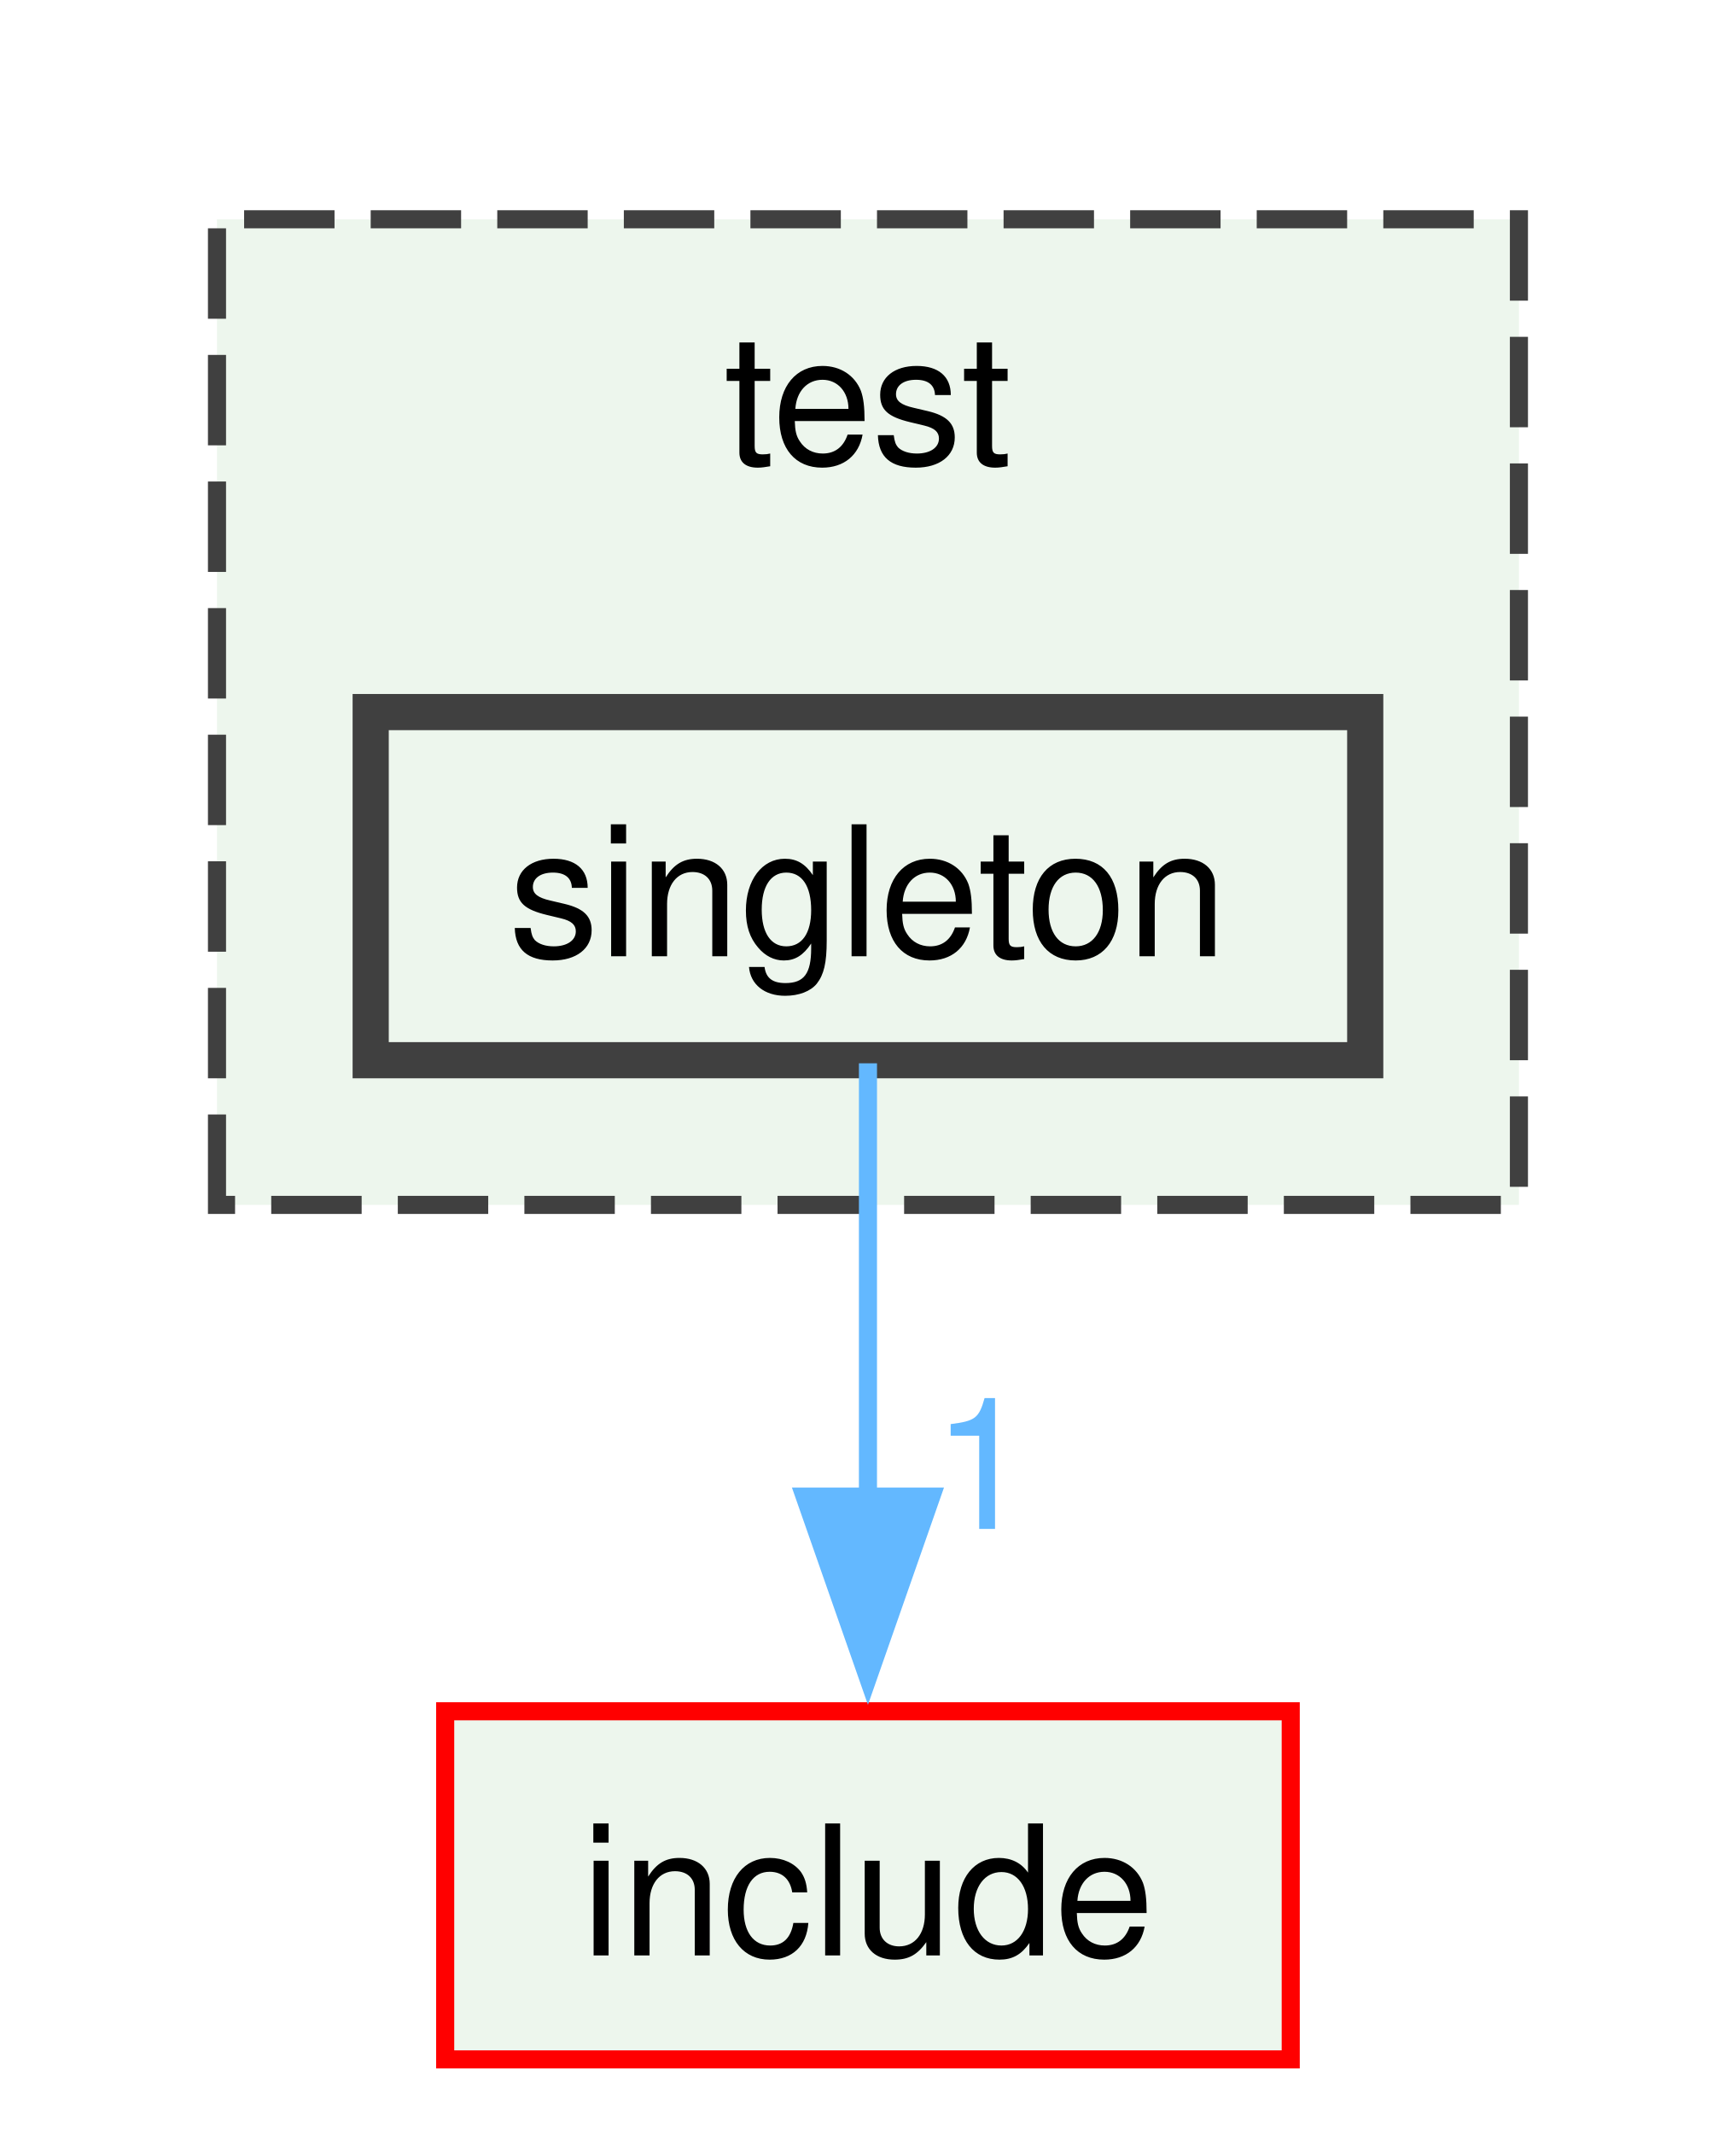
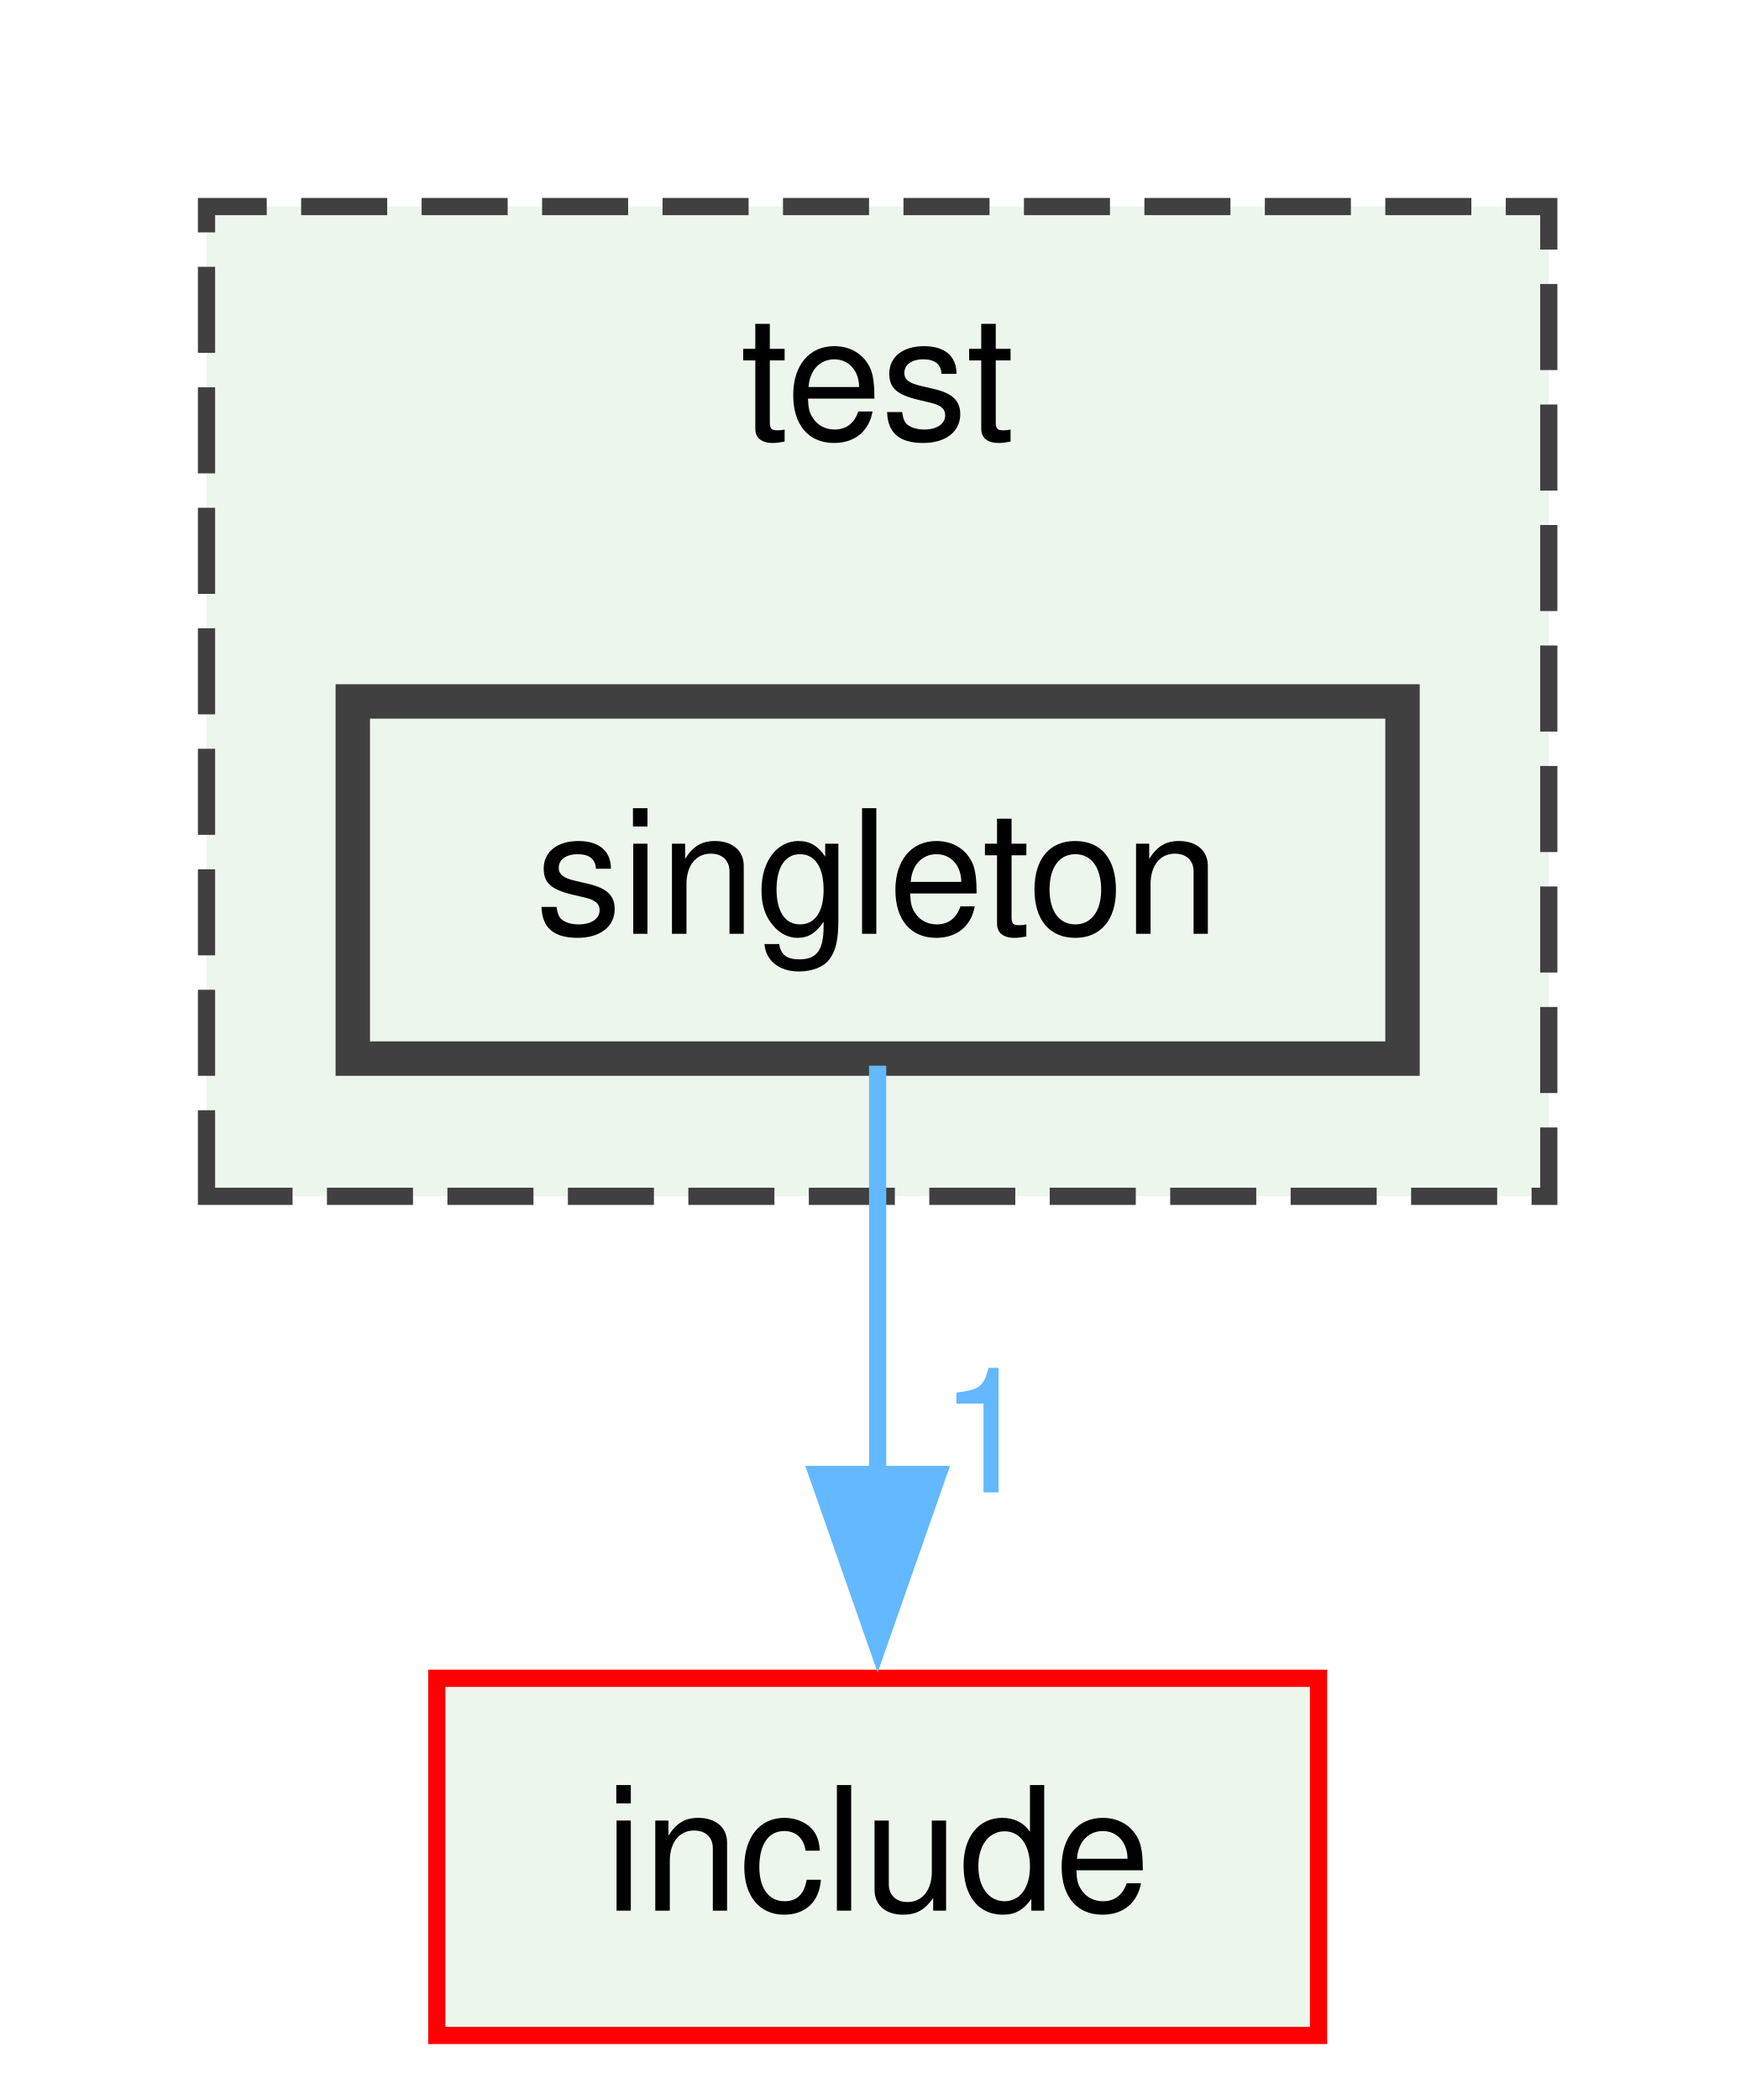
- <svg xmlns="http://www.w3.org/2000/svg" xmlns:xlink="http://www.w3.org/1999/xlink" width="96pt" height="118pt" viewBox="0.00 0.00 96.00 117.75">
-   <g id="graph0" class="graph" transform="scale(1 1) rotate(0) translate(4 113.75)">
+ <svg xmlns="http://www.w3.org/2000/svg" xmlns:xlink="http://www.w3.org/1999/xlink" width="102pt" height="122pt" viewBox="0.00 0.00 102.00 122.00">
+   <g id="page0,1_graph0" class="graph" transform="scale(1 1) rotate(0) translate(4 118.25)">
    <g id="clust1" class="cluster">
      <g id="a_clust1">
        <a xlink:href="dir_13e138d54eb8818da29c3992edef070a.xhtml" target="_top" xlink:title="test">
-           <polygon fill="#edf6ed" stroke="#404040" stroke-dasharray="5,2" points="8,-47.25 8,-101.75 80,-101.75 80,-47.25 8,-47.25" />
-           <text text-anchor="middle" x="44" y="-88.25" font-family="Helvetica,sans-Serif" font-size="10.00">test</text>
+           <polygon fill="#edf6ed" stroke="#404040" stroke-dasharray="5,2" points="8,-48.75 8,-106.25 86,-106.25 86,-48.75 8,-48.75" />
+           <text xml:space="preserve" text-anchor="middle" x="47" y="-92.75" font-family="Helvetica,sans-Serif" font-size="10.00">test</text>
        </a>
      </g>
    </g>
    <g id="node1" class="node">
      <g id="a_node1">
        <a xlink:href="dir_c64b12997833ffd6e4bac3c52dca7506.xhtml" target="_top" xlink:title="singleton">
-           <polygon fill="#edf6ed" stroke="#404040" stroke-width="2" points="71.5,-74.5 16.5,-74.5 16.5,-55.25 71.5,-55.25 71.5,-74.5" />
-           <text text-anchor="middle" x="44" y="-61" font-family="Helvetica,sans-Serif" font-size="10.00">singleton</text>
+           <polygon fill="#edf6ed" stroke="#404040" stroke-width="2" points="77.5,-77.5 16.5,-77.5 16.5,-56.75 77.5,-56.75 77.5,-77.5" />
+           <text xml:space="preserve" text-anchor="middle" x="47" y="-64" font-family="Helvetica,sans-Serif" font-size="10.00">singleton</text>
        </a>
      </g>
    </g>
    <g id="node2" class="node">
      <g id="a_node2">
        <a xlink:href="dir_d44c64559bbebec7f509842c48db8b23.xhtml" target="_top" xlink:title="include">
-           <polygon fill="#edf6ed" stroke="red" points="67.38,-19.25 20.62,-19.25 20.62,0 67.38,0 67.38,-19.25" />
-           <text text-anchor="middle" x="44" y="-5.75" font-family="Helvetica,sans-Serif" font-size="10.00">include</text>
+           <polygon fill="#edf6ed" stroke="red" points="72.62,-20.75 21.38,-20.75 21.38,0 72.62,0 72.62,-20.75" />
+           <text xml:space="preserve" text-anchor="middle" x="47" y="-7.25" font-family="Helvetica,sans-Serif" font-size="10.00">include</text>
        </a>
      </g>
    </g>
    <g id="edge1" class="edge">
      <g id="a_edge1">
        <a xlink:href="dir_000038_000019.xhtml" target="_top">
-           <path fill="none" stroke="#63b8ff" d="M44,-55.08C44,-48.57 44,-39.42 44,-31.12" />
-           <polygon fill="#63b8ff" stroke="#63b8ff" points="47.5,-31.12 44,-21.12 40.5,-31.12 47.5,-31.12" />
+           <path fill="none" stroke="#63b8ff" d="M47,-56.34C47,-49.72 47,-40.72 47,-32.52" />
+           <polygon fill="#63b8ff" stroke="#63b8ff" points="50.5,-32.59 47,-22.59 43.5,-32.59 50.5,-32.59" />
        </a>
      </g>
      <g id="a_edge1-headlabel">
        <a xlink:href="dir_000038_000019.xhtml" target="_top" xlink:title="1">
-           <text text-anchor="middle" x="50.34" y="-29.33" font-family="Helvetica,sans-Serif" font-size="10.00" fill="#63b8ff">1</text>
+           <text xml:space="preserve" text-anchor="middle" x="53.34" y="-31.55" font-family="Helvetica,sans-Serif" font-size="10.00" fill="#63b8ff">1</text>
        </a>
      </g>
    </g>
  </g>
</svg>
